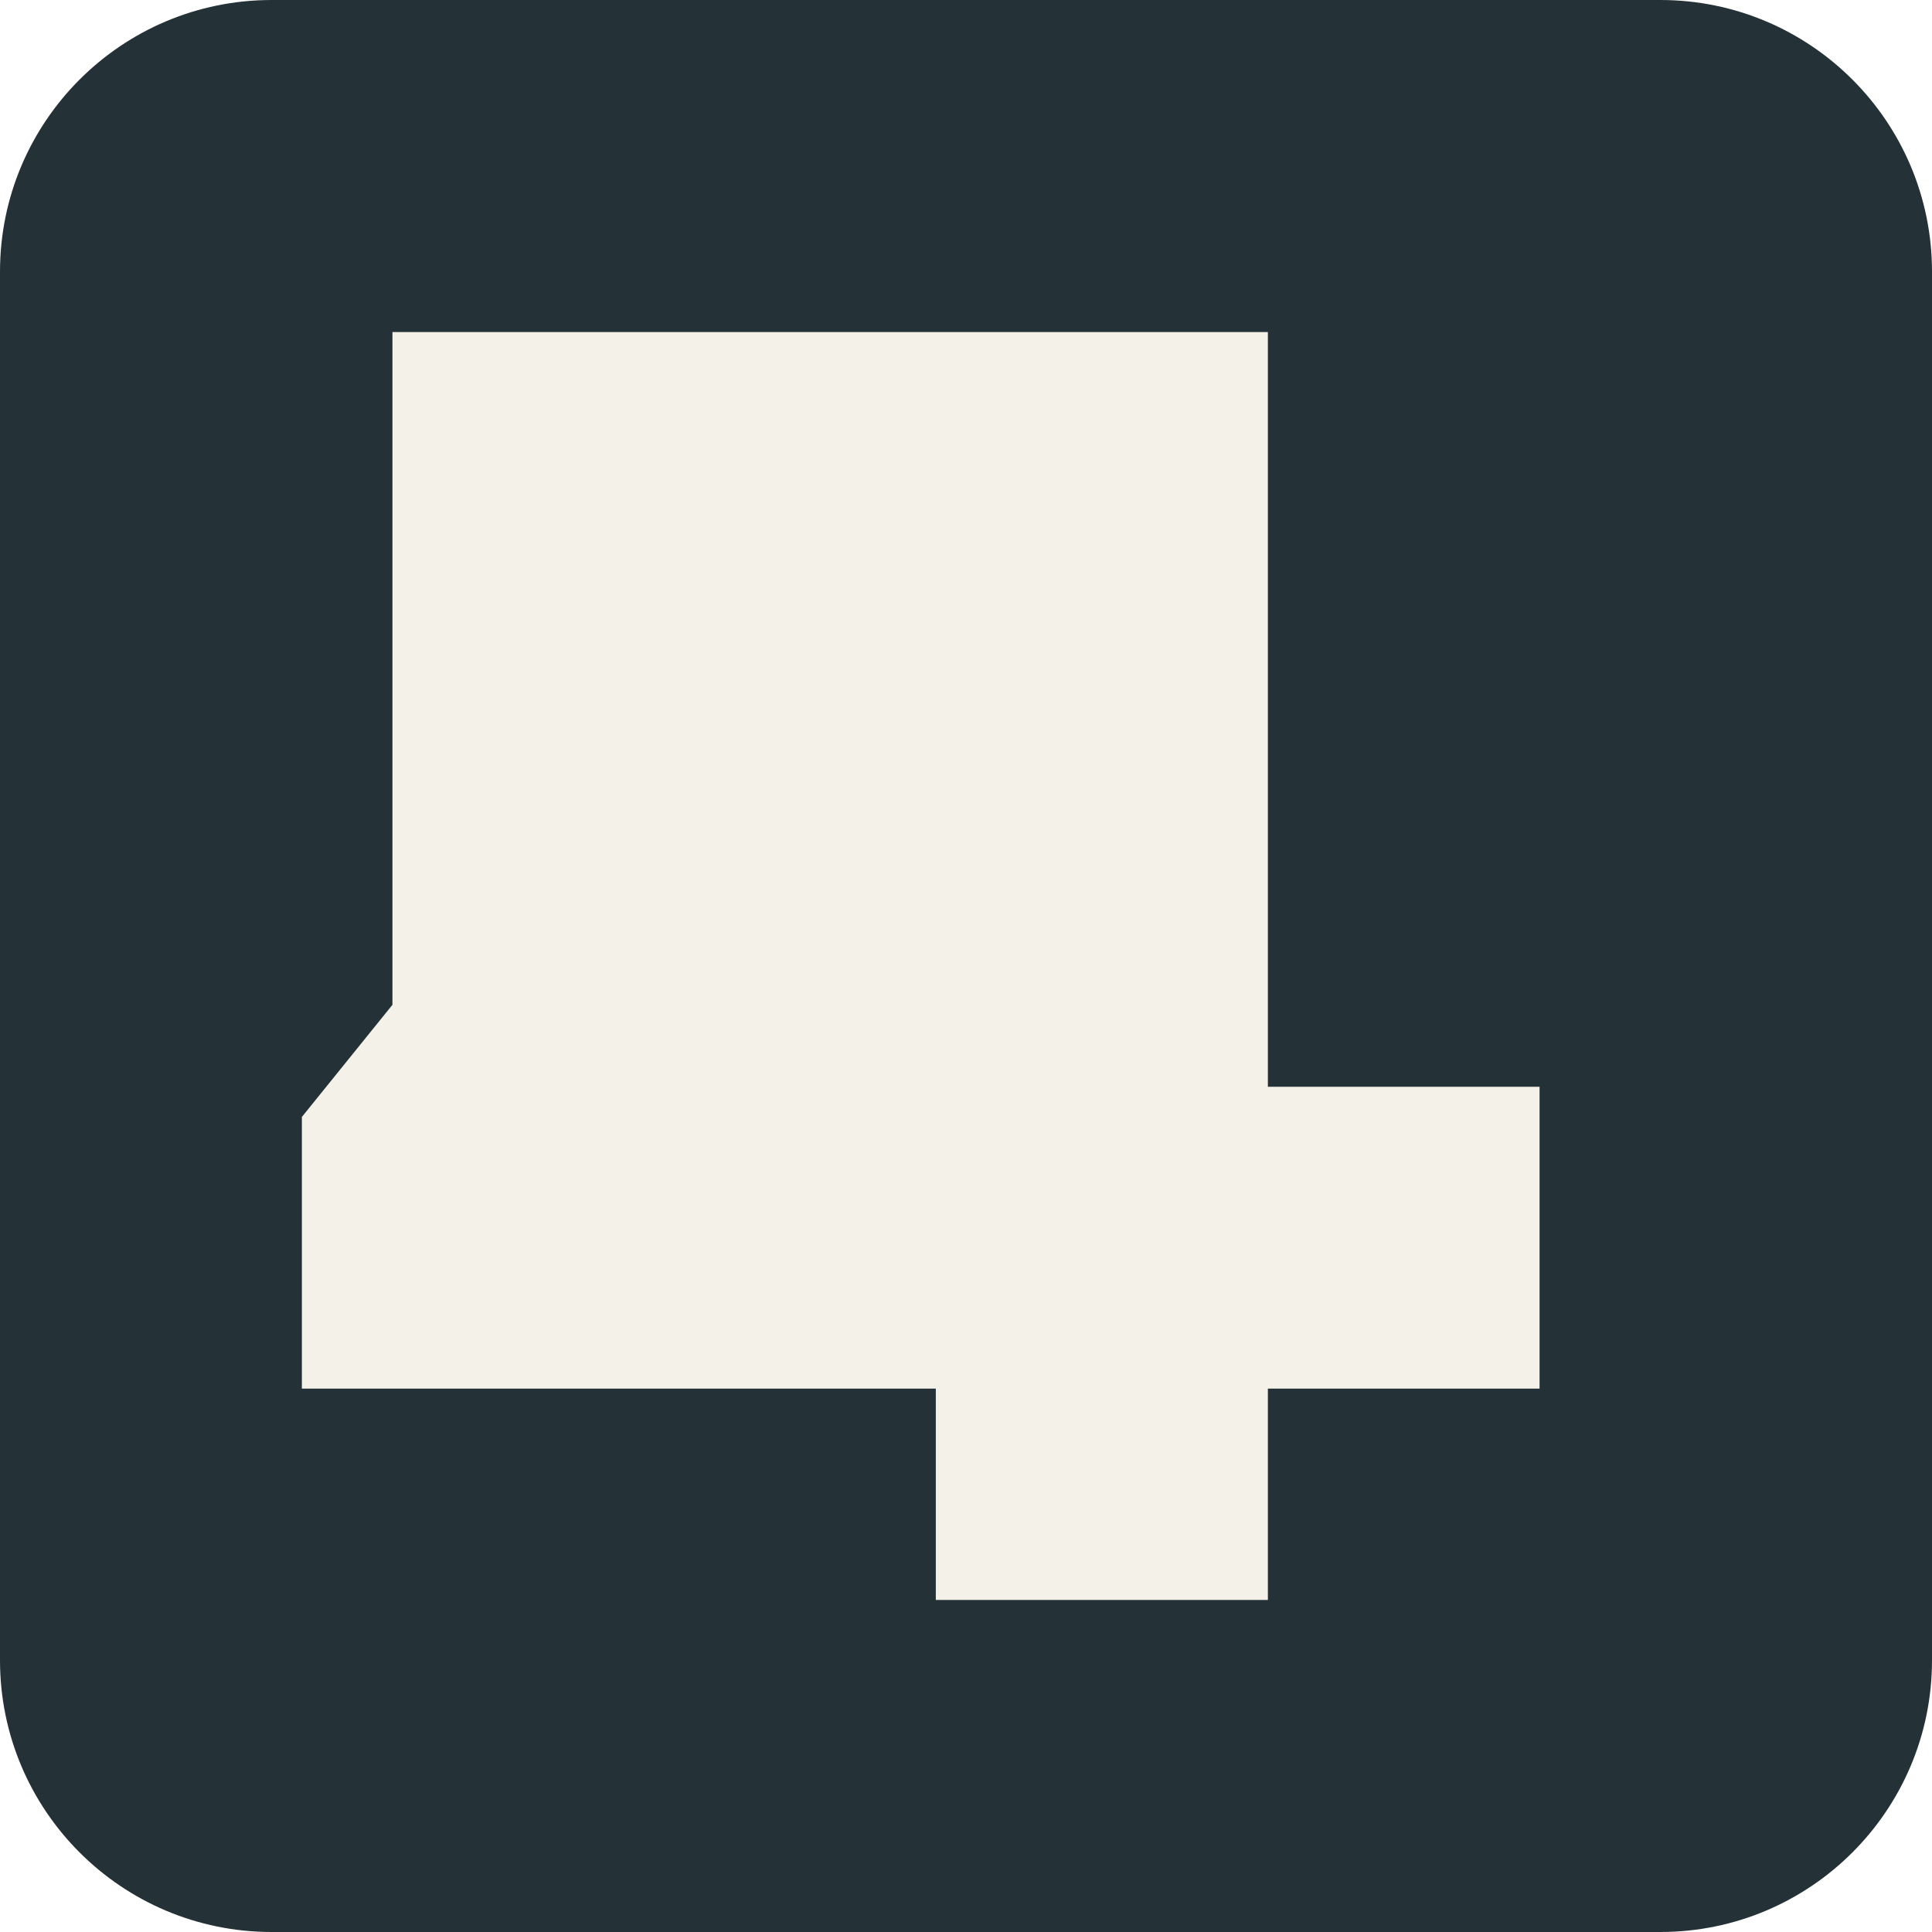
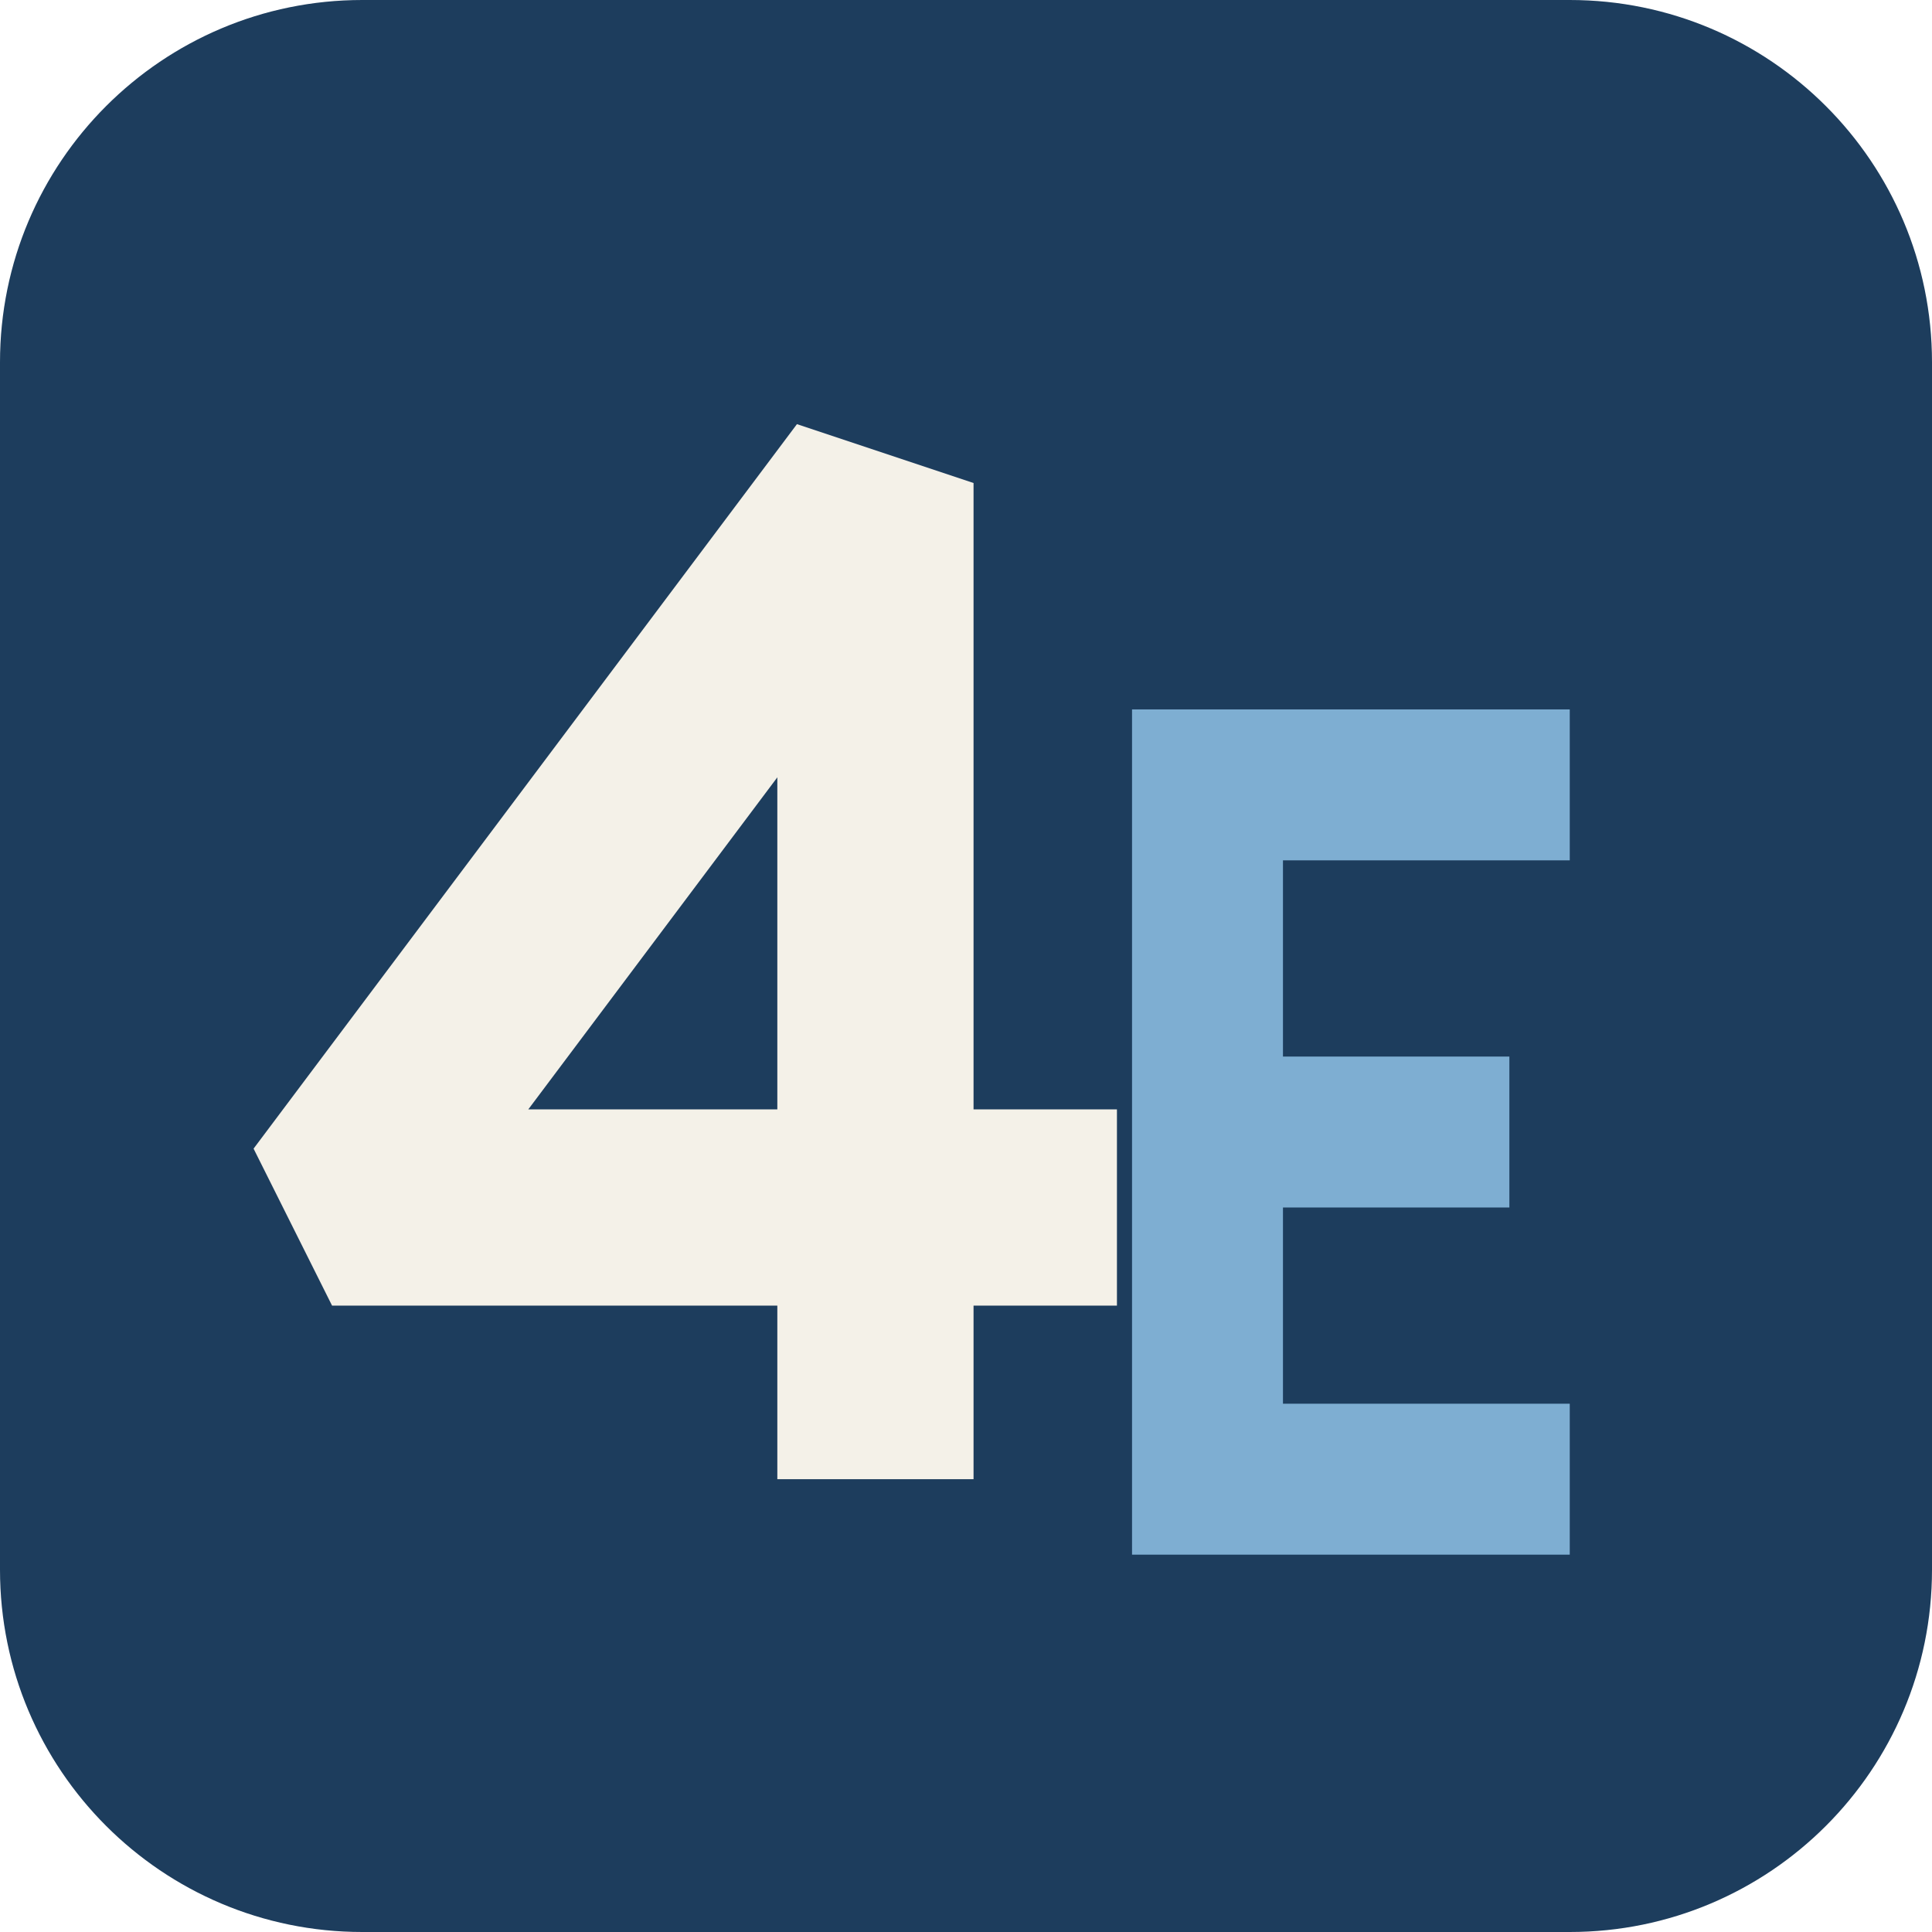
<svg xmlns="http://www.w3.org/2000/svg" viewBox="0 0 128 128" role="img" aria-label="4E Builder">
-   <rect width="128" height="128" rx="18" fill="#243238" />
-   <path d="M26 22h58v50h18v20H84v14H62V92H20V74l42-52h22L48 72h14V48h22v24H26z" fill="#f4f1e8" />
+   <rect width="128" height="128" rx="24" fill="#1d3d5d" />
+   <path d="M52.8 28.1 64.5 32V73.5H74V86.5H64.5V98H51.5V86.5H22L16.8 76.1ZM51.5 51.5 35 73.5H51.5Z" fill="#f4f1e8" />
+   <path d="M75 47H104V57H85V70H100V80H85V93H104V103H75Z" fill="#7eaed2" />
</svg>
